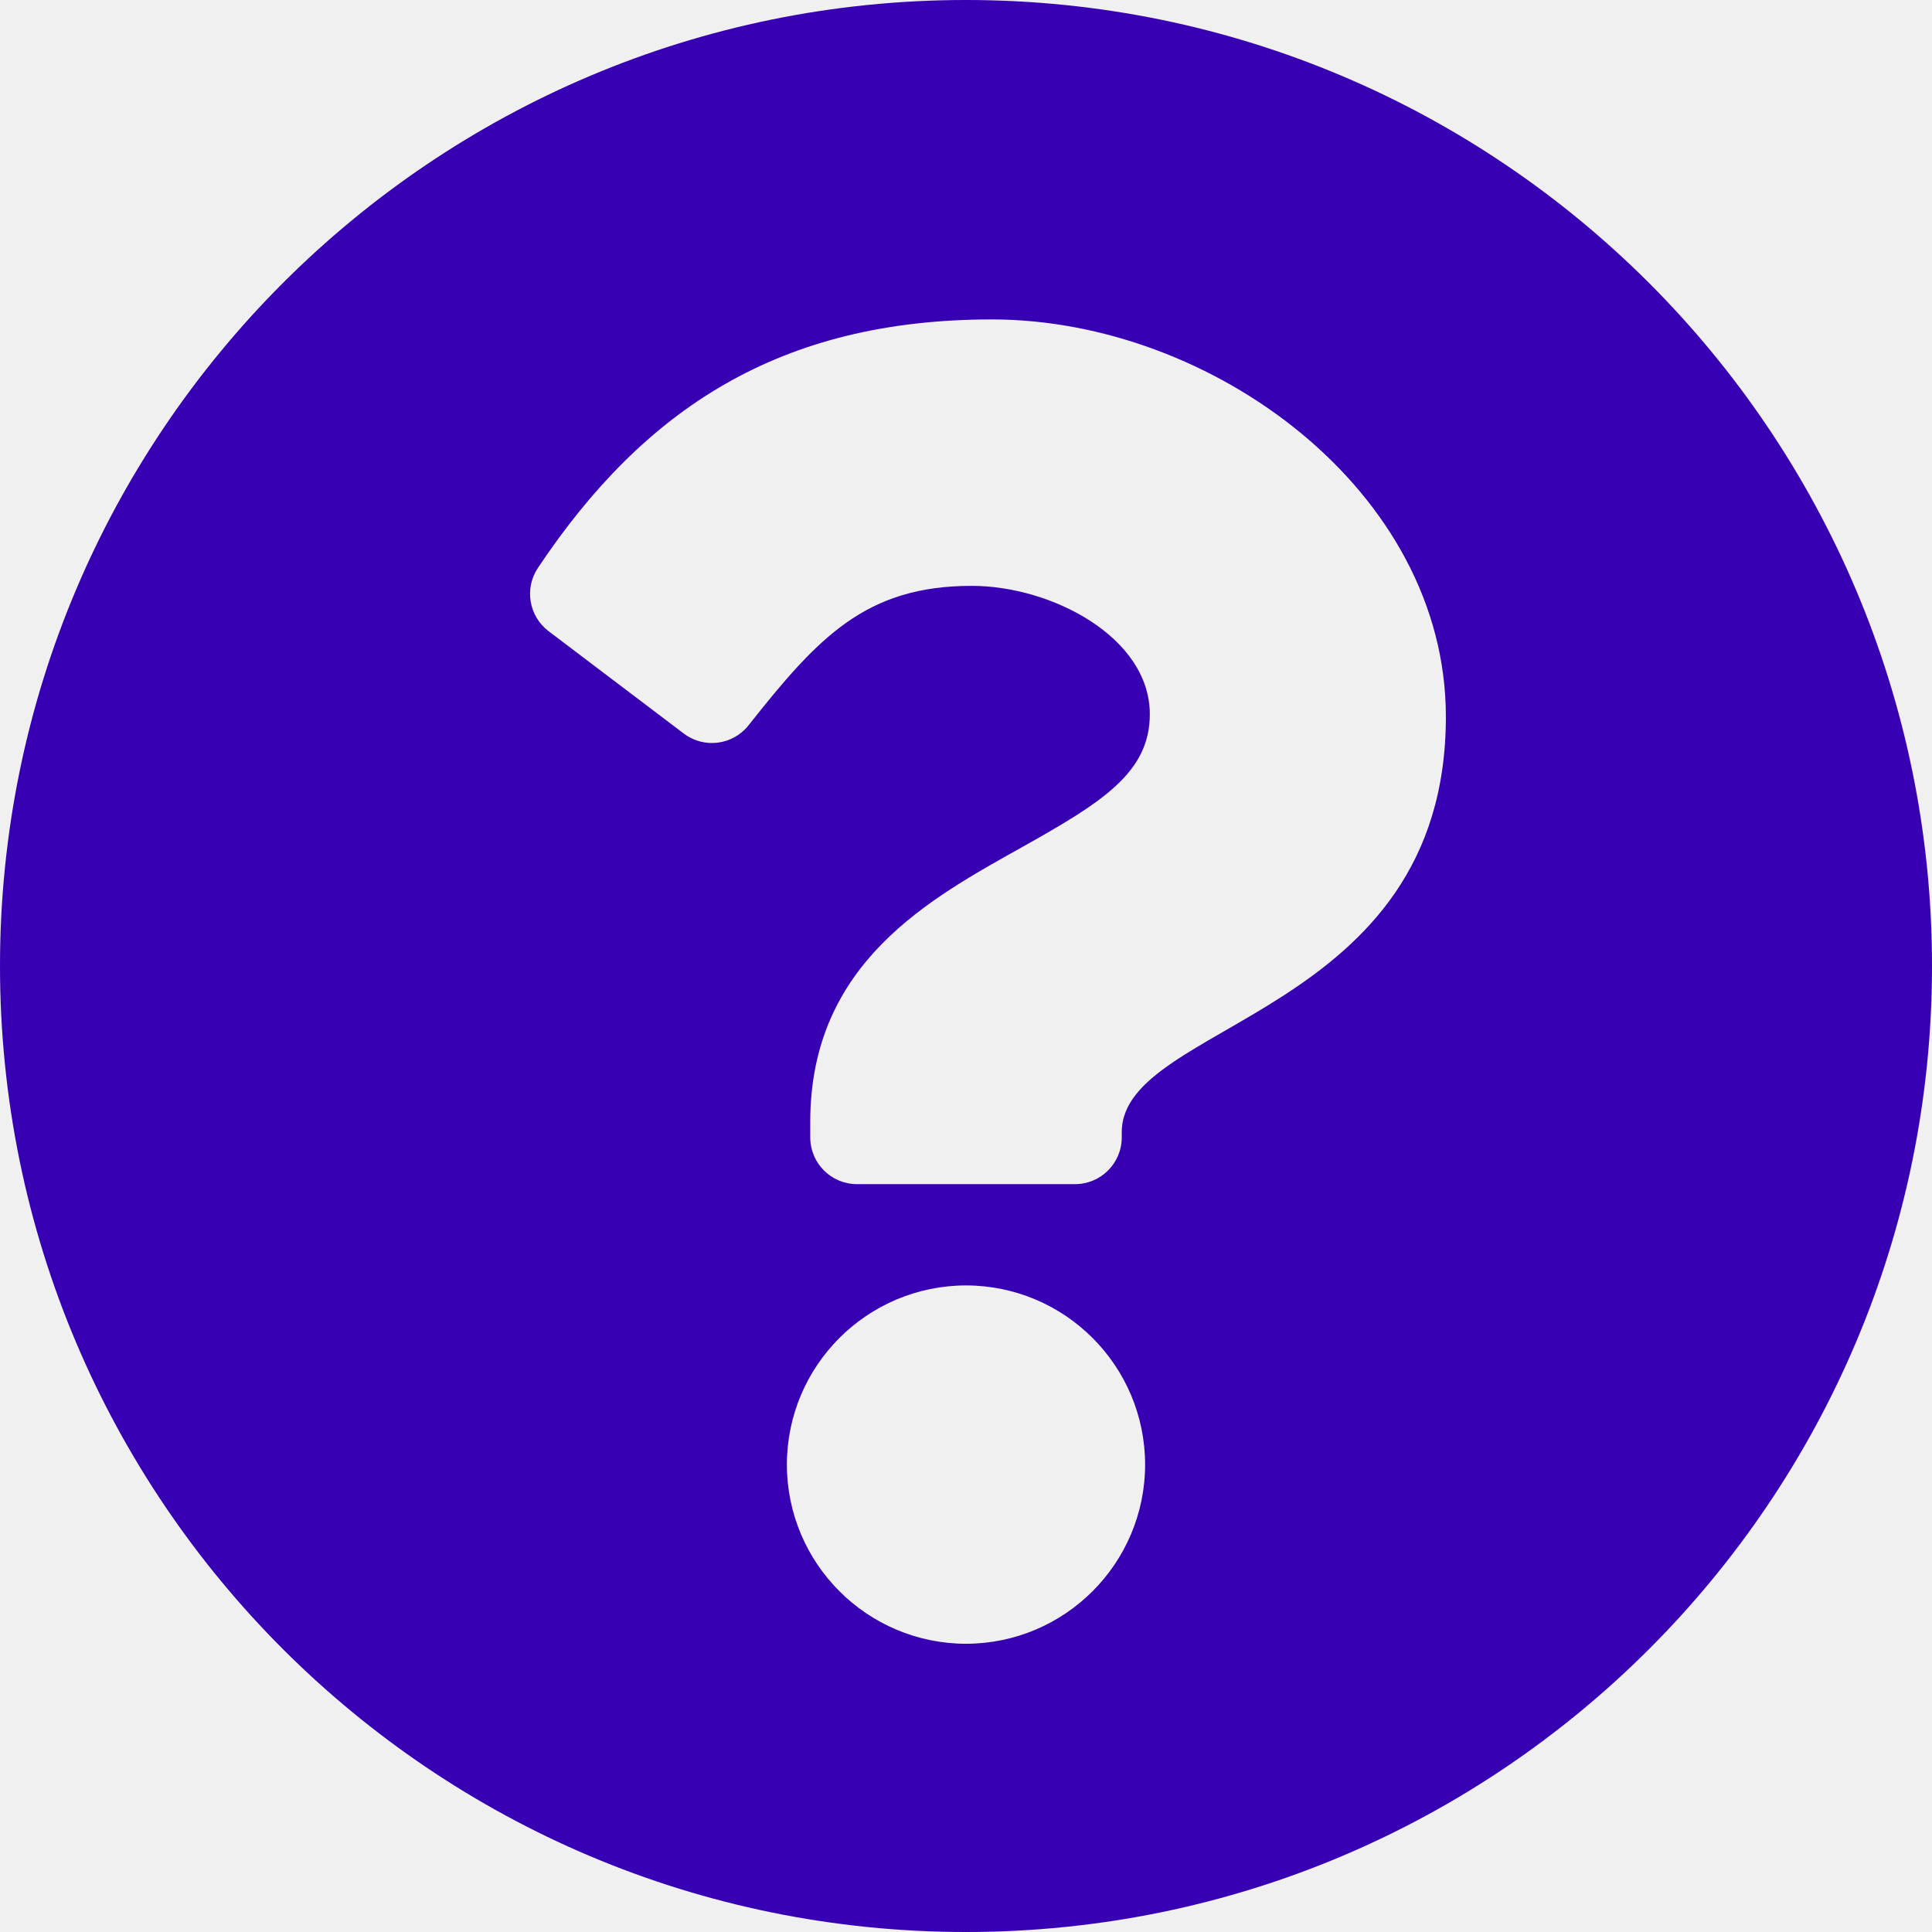
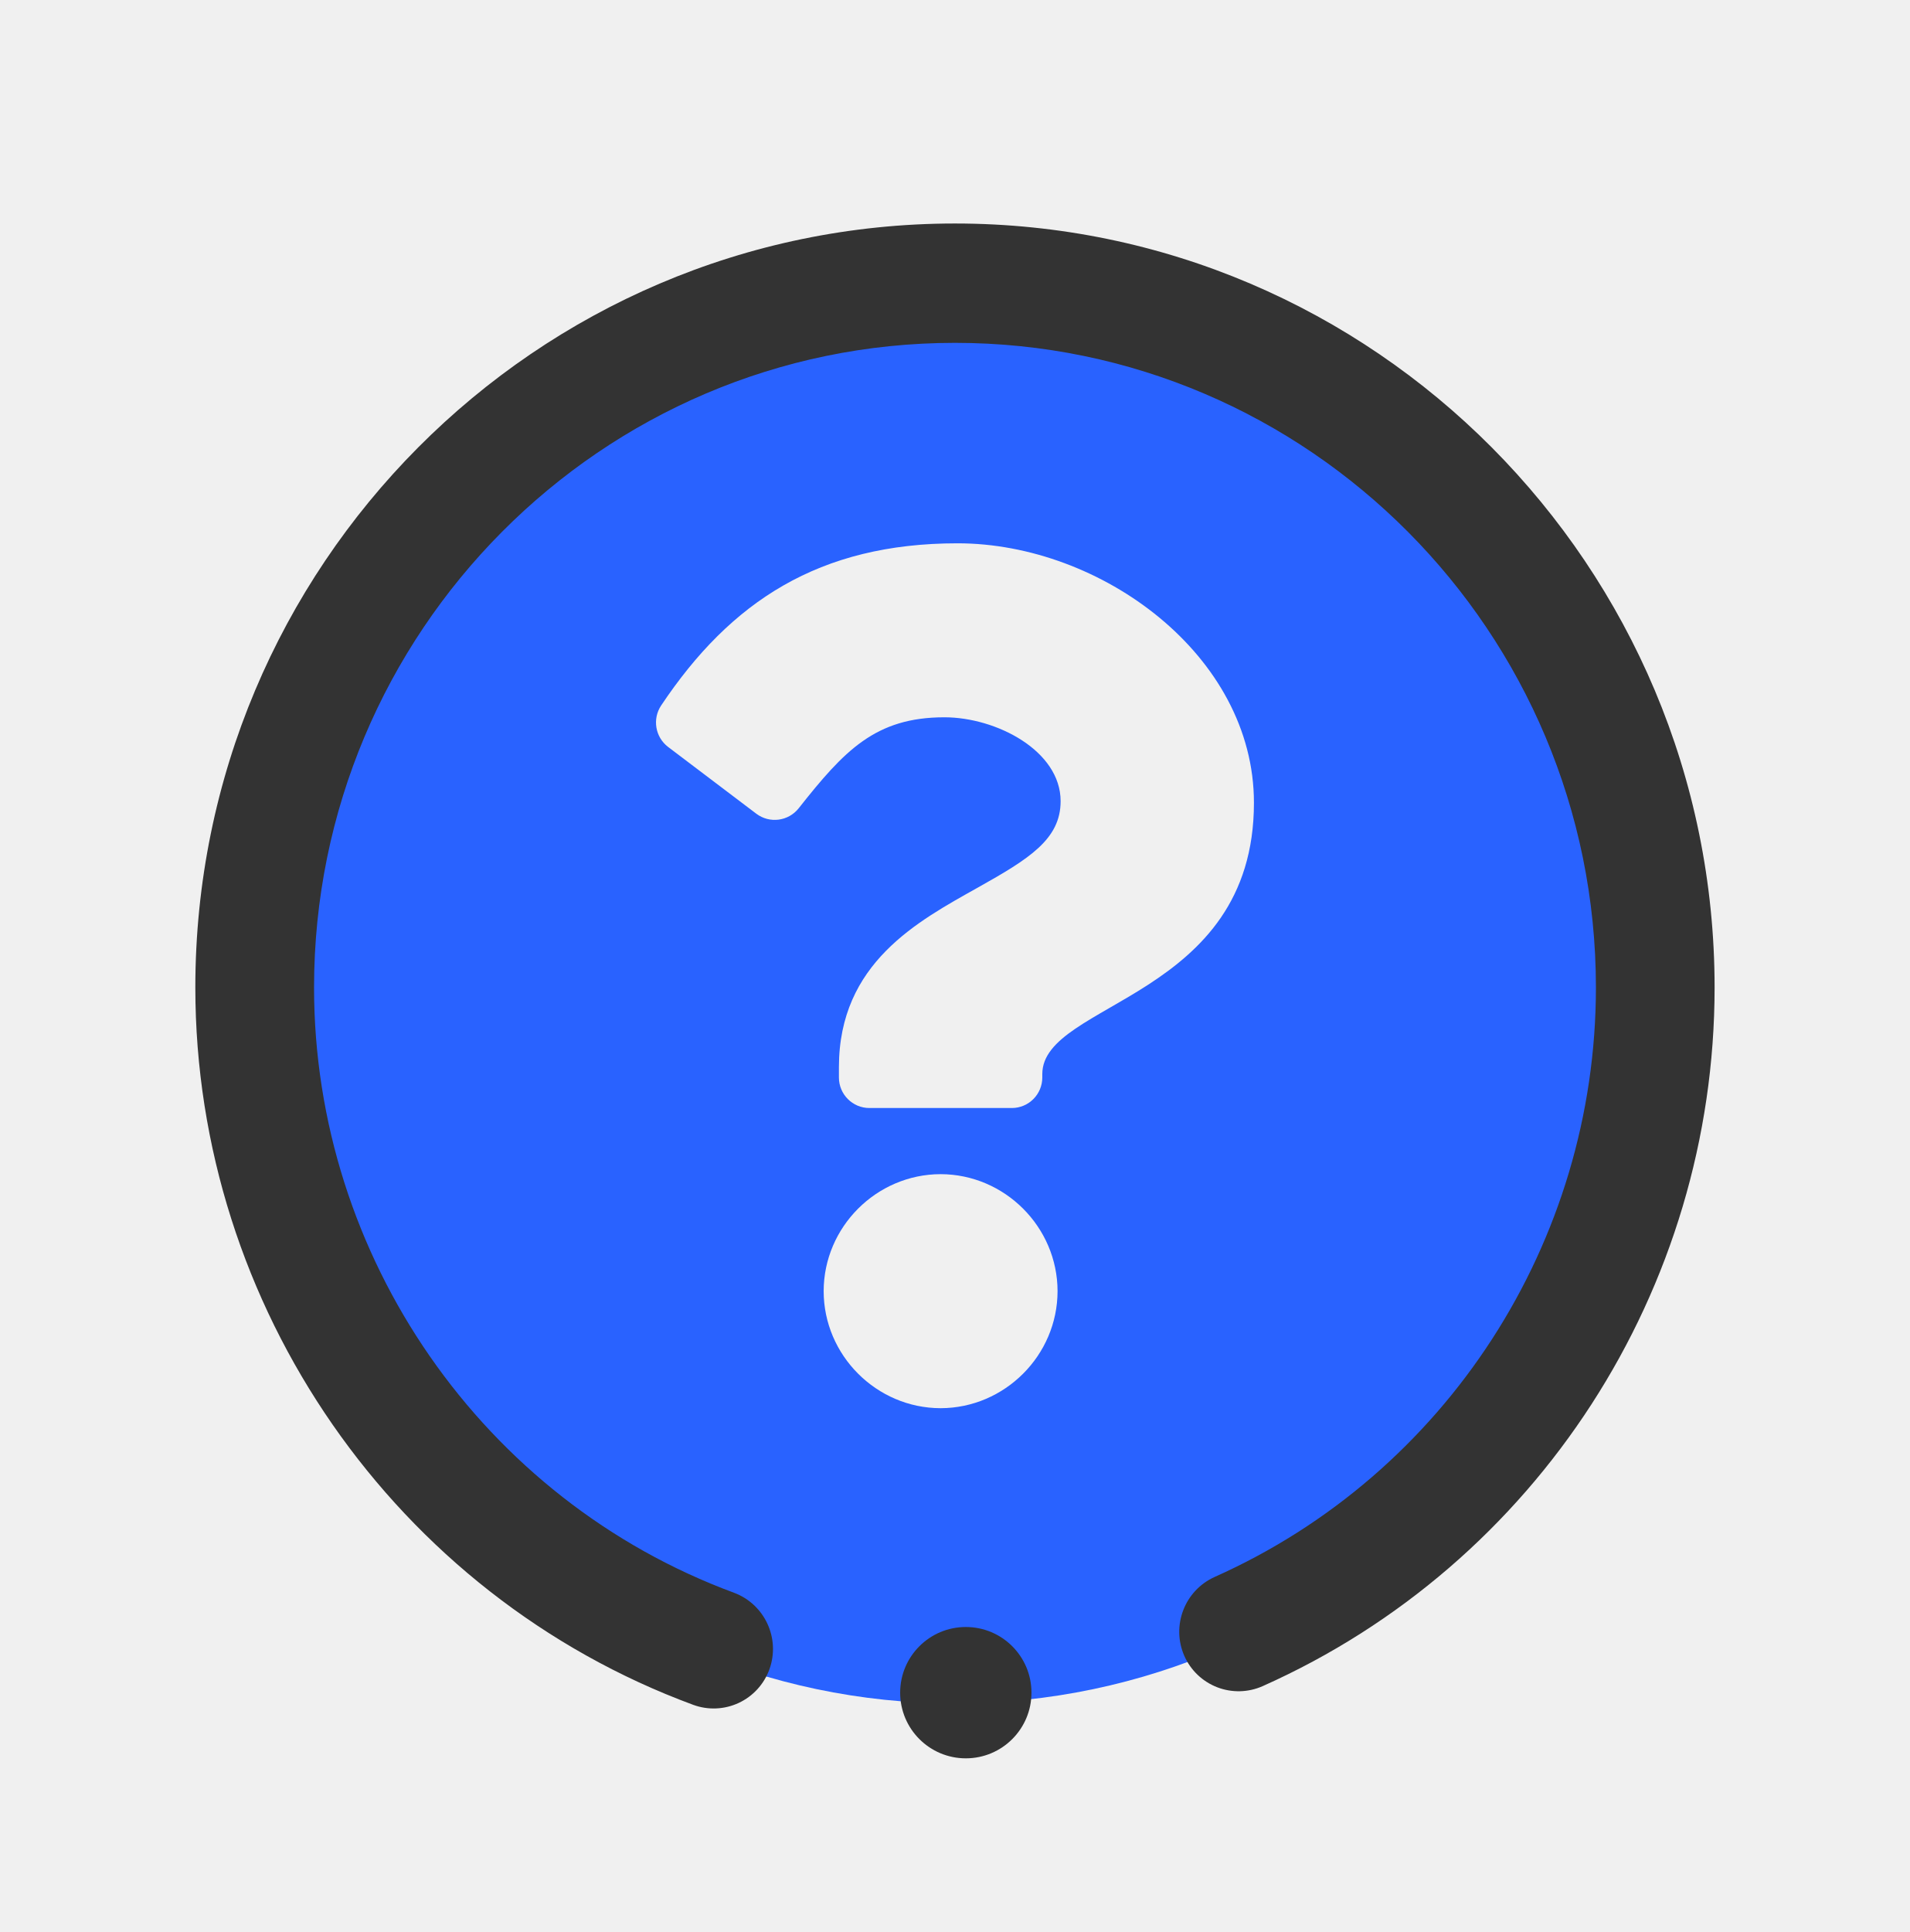
- <svg xmlns="http://www.w3.org/2000/svg" xmlns:xlink="http://www.w3.org/1999/xlink" width="21" height="21">
-   <defs>
-     <path id="a" d="M0 0h21v21H0z" />
-   </defs>
-   <g fill="none" fill-rule="evenodd">
-     <mask id="b" fill="#fff">
-       <use xlink:href="#a" />
-     </mask>
-     <path fill="#3700B3" d="M10.5 13.972a1.95 1.95 0 0 0-1.947 1.947 1.95 1.95 0 0 0 1.947 1.948 1.95 1.95 0 0 0 1.947-1.948 1.95 1.95 0 0 0-1.947-1.947m.282-10.5c-2.307 0-3.78.972-4.934 2.699a.509.509 0 0 0 .114.689l1.47 1.113a.507.507 0 0 0 .705-.09c.757-.958 1.275-1.515 2.426-1.515.865 0 1.935.557 1.935 1.396 0 .634-.523.959-1.378 1.438-.995.559-2.313 1.253-2.313 2.992v.169c0 .28.227.508.507.508h2.372c.28 0 .507-.228.507-.508v-.057c0-1.205 3.523-1.254 3.523-4.516 0-2.455-2.548-4.318-4.934-4.318M21 10.5C21 16.3 16.299 21 10.5 21 4.7 21 0 16.3 0 10.5 0 4.703 4.7 0 10.5 0 16.299 0 21 4.703 21 10.5" mask="url(#b)" />
-   </g>
+ <svg xmlns="http://www.w3.org/2000/svg" viewBox="0 0 88 89" fill-rule="evenodd" clip-rule="evenodd" stroke-linejoin="round" stroke-miterlimit="2">
+   <path d="M44 13.618c17.472 0 31.636 14.517 31.636 32.426 0 17.909-14.164 32.427-31.636 32.427S12.364 63.953 12.364 46.044 26.528 13.618 44 13.618zm-.662 40.471c-2.954.005-5.384 2.434-5.388 5.389.003 2.956 2.433 5.387 5.388 5.392 2.956-.005 5.386-2.436 5.389-5.392-.004-2.954-2.434-5.384-5.389-5.389zm.781-29.061c-6.385 0-10.462 2.69-13.656 7.47a1.415 1.415 0 0 0 .315 1.907l4.069 3.08a1.408 1.408 0 0 0 1.951-.249c2.095-2.651 3.529-4.193 6.715-4.193 2.394 0 5.355 1.542 5.355 3.864 0 1.755-1.447 2.654-3.814 3.98-2.753 1.547-6.401 3.468-6.401 8.281v.468c0 .775.628 1.406 1.403 1.406h6.565c.775 0 1.403-.631 1.403-1.406v-.158c0-3.335 9.751-3.471 9.751-12.499 0-6.795-7.052-11.951-13.656-11.951z" fill="#2962ff" />
+   <path d="M31.941 78.536a2.731 2.731 0 0 0 3.509-1.634 2.766 2.766 0 0 0-1.625-3.528C22.248 69.101 14.47 57.894 14.47 45.488c0-16.373 13.247-29.694 29.53-29.694s29.532 13.321 29.532 29.694c0 11.741-6.9 22.4-17.575 27.16a2.77 2.77 0 0 0-1.392 3.628 2.734 2.734 0 0 0 3.608 1.4C70.826 72.036 79 59.401 79 45.488c0-19.404-15.702-35.192-35-35.192-19.298 0-35 15.788-35 35.192 0 14.704 9.219 27.984 22.941 33.048" fill="#333" />
+   <circle cx="44.5" cy="77.975" r="3.025" fill="#333" />
</svg>
